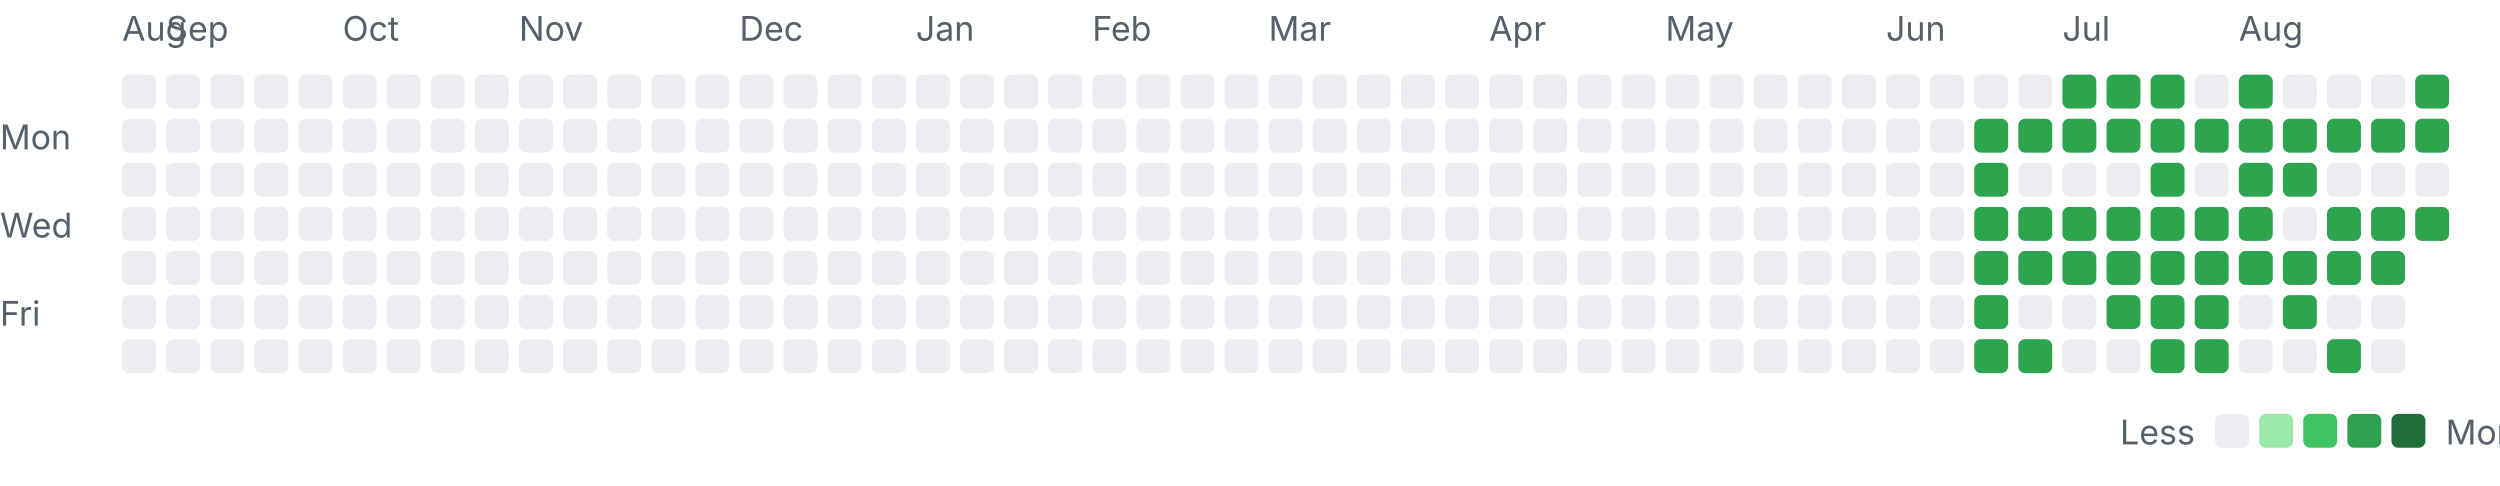
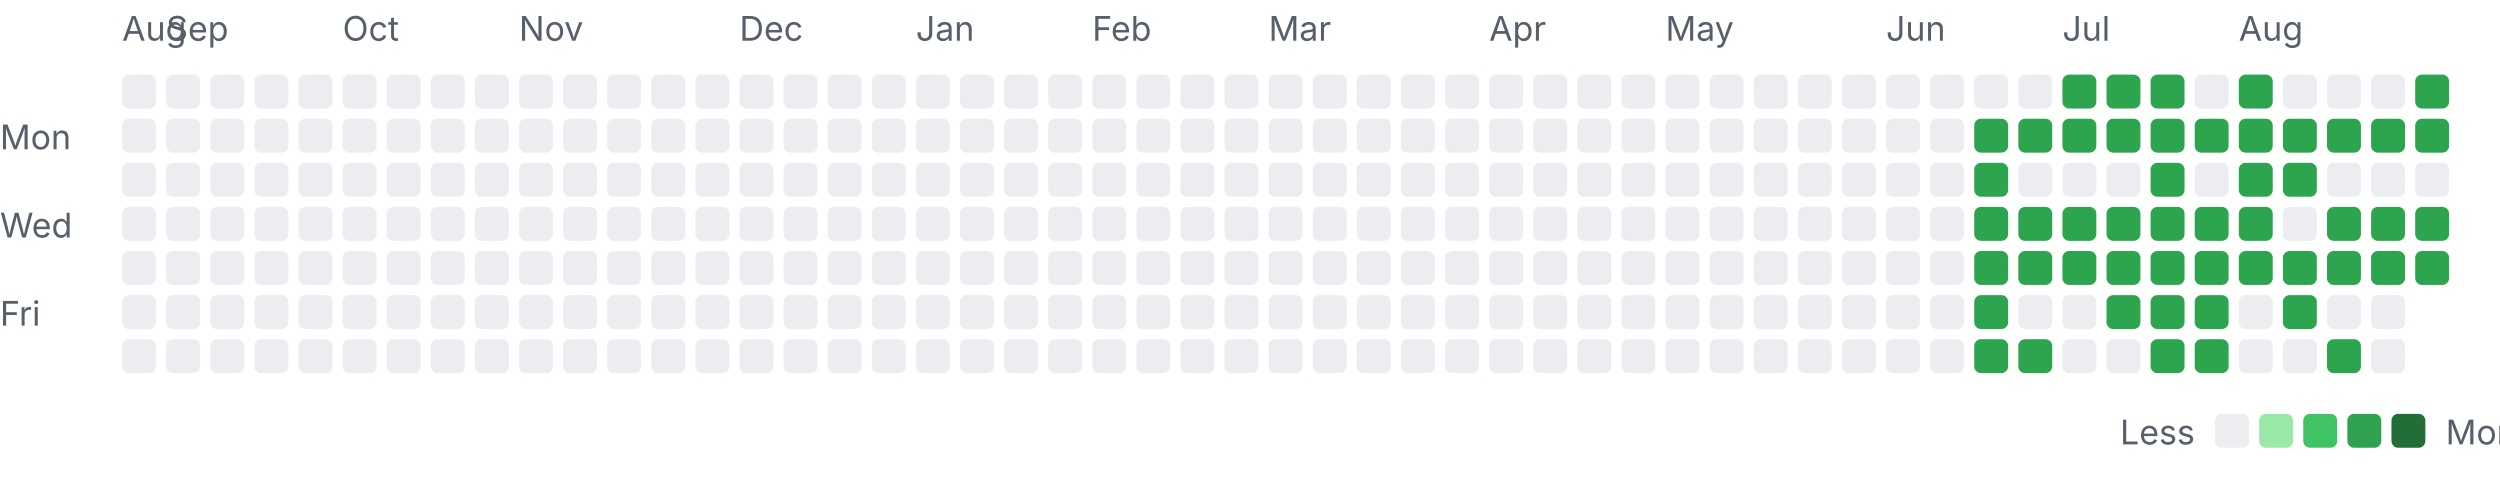
<svg xmlns="http://www.w3.org/2000/svg" viewBox="0 0 737 143" width="737" height="143" role="img" aria-label="Repository activity heatmap">
  <text x="36" y="12" font-size="10" fill="#57606a" font-family="-apple-system,BlinkMacSystemFont,Segoe UI,sans-serif">Aug</text>
  <text x="49" y="12" font-size="10" fill="#57606a" font-family="-apple-system,BlinkMacSystemFont,Segoe UI,sans-serif">Sep</text>
  <text x="101" y="12" font-size="10" fill="#57606a" font-family="-apple-system,BlinkMacSystemFont,Segoe UI,sans-serif">Oct</text>
  <text x="153" y="12" font-size="10" fill="#57606a" font-family="-apple-system,BlinkMacSystemFont,Segoe UI,sans-serif">Nov</text>
  <text x="218" y="12" font-size="10" fill="#57606a" font-family="-apple-system,BlinkMacSystemFont,Segoe UI,sans-serif">Dec</text>
  <text x="270" y="12" font-size="10" fill="#57606a" font-family="-apple-system,BlinkMacSystemFont,Segoe UI,sans-serif">Jan</text>
  <text x="322" y="12" font-size="10" fill="#57606a" font-family="-apple-system,BlinkMacSystemFont,Segoe UI,sans-serif">Feb</text>
  <text x="374" y="12" font-size="10" fill="#57606a" font-family="-apple-system,BlinkMacSystemFont,Segoe UI,sans-serif">Mar</text>
  <text x="439" y="12" font-size="10" fill="#57606a" font-family="-apple-system,BlinkMacSystemFont,Segoe UI,sans-serif">Apr</text>
  <text x="491" y="12" font-size="10" fill="#57606a" font-family="-apple-system,BlinkMacSystemFont,Segoe UI,sans-serif">May</text>
  <text x="556" y="12" font-size="10" fill="#57606a" font-family="-apple-system,BlinkMacSystemFont,Segoe UI,sans-serif">Jun</text>
  <text x="608" y="12" font-size="10" fill="#57606a" font-family="-apple-system,BlinkMacSystemFont,Segoe UI,sans-serif">Jul</text>
  <text x="660" y="12" font-size="10" fill="#57606a" font-family="-apple-system,BlinkMacSystemFont,Segoe UI,sans-serif">Aug</text>
  <text x="0" y="44" font-size="10" fill="#57606a" font-family="-apple-system,BlinkMacSystemFont,Segoe UI,sans-serif">Mon</text>
  <text x="0" y="70" font-size="10" fill="#57606a" font-family="-apple-system,BlinkMacSystemFont,Segoe UI,sans-serif">Wed</text>
  <text x="0" y="96" font-size="10" fill="#57606a" font-family="-apple-system,BlinkMacSystemFont,Segoe UI,sans-serif">Fri</text>
  <text x="625" y="131" font-size="10" fill="#57606a" font-family="-apple-system,BlinkMacSystemFont,Segoe UI,sans-serif">Less</text>
  <rect x="653" y="122" width="10" height="10" rx="2" fill="#ebedf0" />
  <rect x="666" y="122" width="10" height="10" rx="2" fill="#9be9a8" />
  <rect x="679" y="122" width="10" height="10" rx="2" fill="#40c463" />
  <rect x="692" y="122" width="10" height="10" rx="2" fill="#30a14e" />
  <rect x="705" y="122" width="10" height="10" rx="2" fill="#216e39" />
  <text x="721" y="131" font-size="10" fill="#57606a" font-family="-apple-system,BlinkMacSystemFont,Segoe UI,sans-serif">More</text>
  <rect x="36" y="22" width="10" height="10" rx="2" fill="#ebedf0" />
  <rect x="36" y="35" width="10" height="10" rx="2" fill="#ebedf0" />
  <rect x="36" y="48" width="10" height="10" rx="2" fill="#ebedf0" />
  <rect x="36" y="61" width="10" height="10" rx="2" fill="#ebedf0" />
  <rect x="36" y="74" width="10" height="10" rx="2" fill="#ebedf0" />
  <rect x="36" y="87" width="10" height="10" rx="2" fill="#ebedf0" />
  <rect x="36" y="100" width="10" height="10" rx="2" fill="#ebedf0" />
  <rect x="49" y="22" width="10" height="10" rx="2" fill="#ebedf0" />
  <rect x="49" y="35" width="10" height="10" rx="2" fill="#ebedf0" />
  <rect x="49" y="48" width="10" height="10" rx="2" fill="#ebedf0" />
  <rect x="49" y="61" width="10" height="10" rx="2" fill="#ebedf0" />
  <rect x="49" y="74" width="10" height="10" rx="2" fill="#ebedf0" />
  <rect x="49" y="87" width="10" height="10" rx="2" fill="#ebedf0" />
  <rect x="49" y="100" width="10" height="10" rx="2" fill="#ebedf0" />
  <rect x="62" y="22" width="10" height="10" rx="2" fill="#ebedf0" />
  <rect x="62" y="35" width="10" height="10" rx="2" fill="#ebedf0" />
  <rect x="62" y="48" width="10" height="10" rx="2" fill="#ebedf0" />
  <rect x="62" y="61" width="10" height="10" rx="2" fill="#ebedf0" />
  <rect x="62" y="74" width="10" height="10" rx="2" fill="#ebedf0" />
  <rect x="62" y="87" width="10" height="10" rx="2" fill="#ebedf0" />
  <rect x="62" y="100" width="10" height="10" rx="2" fill="#ebedf0" />
  <rect x="75" y="22" width="10" height="10" rx="2" fill="#ebedf0" />
  <rect x="75" y="35" width="10" height="10" rx="2" fill="#ebedf0" />
  <rect x="75" y="48" width="10" height="10" rx="2" fill="#ebedf0" />
  <rect x="75" y="61" width="10" height="10" rx="2" fill="#ebedf0" />
  <rect x="75" y="74" width="10" height="10" rx="2" fill="#ebedf0" />
  <rect x="75" y="87" width="10" height="10" rx="2" fill="#ebedf0" />
  <rect x="75" y="100" width="10" height="10" rx="2" fill="#ebedf0" />
  <rect x="88" y="22" width="10" height="10" rx="2" fill="#ebedf0" />
  <rect x="88" y="35" width="10" height="10" rx="2" fill="#ebedf0" />
  <rect x="88" y="48" width="10" height="10" rx="2" fill="#ebedf0" />
  <rect x="88" y="61" width="10" height="10" rx="2" fill="#ebedf0" />
  <rect x="88" y="74" width="10" height="10" rx="2" fill="#ebedf0" />
  <rect x="88" y="87" width="10" height="10" rx="2" fill="#ebedf0" />
  <rect x="88" y="100" width="10" height="10" rx="2" fill="#ebedf0" />
  <rect x="101" y="22" width="10" height="10" rx="2" fill="#ebedf0" />
  <rect x="101" y="35" width="10" height="10" rx="2" fill="#ebedf0" />
  <rect x="101" y="48" width="10" height="10" rx="2" fill="#ebedf0" />
  <rect x="101" y="61" width="10" height="10" rx="2" fill="#ebedf0" />
  <rect x="101" y="74" width="10" height="10" rx="2" fill="#ebedf0" />
  <rect x="101" y="87" width="10" height="10" rx="2" fill="#ebedf0" />
  <rect x="101" y="100" width="10" height="10" rx="2" fill="#ebedf0" />
  <rect x="114" y="22" width="10" height="10" rx="2" fill="#ebedf0" />
  <rect x="114" y="35" width="10" height="10" rx="2" fill="#ebedf0" />
  <rect x="114" y="48" width="10" height="10" rx="2" fill="#ebedf0" />
  <rect x="114" y="61" width="10" height="10" rx="2" fill="#ebedf0" />
  <rect x="114" y="74" width="10" height="10" rx="2" fill="#ebedf0" />
  <rect x="114" y="87" width="10" height="10" rx="2" fill="#ebedf0" />
  <rect x="114" y="100" width="10" height="10" rx="2" fill="#ebedf0" />
  <rect x="127" y="22" width="10" height="10" rx="2" fill="#ebedf0" />
  <rect x="127" y="35" width="10" height="10" rx="2" fill="#ebedf0" />
  <rect x="127" y="48" width="10" height="10" rx="2" fill="#ebedf0" />
  <rect x="127" y="61" width="10" height="10" rx="2" fill="#ebedf0" />
  <rect x="127" y="74" width="10" height="10" rx="2" fill="#ebedf0" />
  <rect x="127" y="87" width="10" height="10" rx="2" fill="#ebedf0" />
  <rect x="127" y="100" width="10" height="10" rx="2" fill="#ebedf0" />
  <rect x="140" y="22" width="10" height="10" rx="2" fill="#ebedf0" />
  <rect x="140" y="35" width="10" height="10" rx="2" fill="#ebedf0" />
  <rect x="140" y="48" width="10" height="10" rx="2" fill="#ebedf0" />
  <rect x="140" y="61" width="10" height="10" rx="2" fill="#ebedf0" />
  <rect x="140" y="74" width="10" height="10" rx="2" fill="#ebedf0" />
  <rect x="140" y="87" width="10" height="10" rx="2" fill="#ebedf0" />
  <rect x="140" y="100" width="10" height="10" rx="2" fill="#ebedf0" />
  <rect x="153" y="22" width="10" height="10" rx="2" fill="#ebedf0" />
  <rect x="153" y="35" width="10" height="10" rx="2" fill="#ebedf0" />
  <rect x="153" y="48" width="10" height="10" rx="2" fill="#ebedf0" />
  <rect x="153" y="61" width="10" height="10" rx="2" fill="#ebedf0" />
  <rect x="153" y="74" width="10" height="10" rx="2" fill="#ebedf0" />
  <rect x="153" y="87" width="10" height="10" rx="2" fill="#ebedf0" />
  <rect x="153" y="100" width="10" height="10" rx="2" fill="#ebedf0" />
  <rect x="166" y="22" width="10" height="10" rx="2" fill="#ebedf0" />
  <rect x="166" y="35" width="10" height="10" rx="2" fill="#ebedf0" />
  <rect x="166" y="48" width="10" height="10" rx="2" fill="#ebedf0" />
  <rect x="166" y="61" width="10" height="10" rx="2" fill="#ebedf0" />
  <rect x="166" y="74" width="10" height="10" rx="2" fill="#ebedf0" />
  <rect x="166" y="87" width="10" height="10" rx="2" fill="#ebedf0" />
  <rect x="166" y="100" width="10" height="10" rx="2" fill="#ebedf0" />
  <rect x="179" y="22" width="10" height="10" rx="2" fill="#ebedf0" />
  <rect x="179" y="35" width="10" height="10" rx="2" fill="#ebedf0" />
  <rect x="179" y="48" width="10" height="10" rx="2" fill="#ebedf0" />
  <rect x="179" y="61" width="10" height="10" rx="2" fill="#ebedf0" />
  <rect x="179" y="74" width="10" height="10" rx="2" fill="#ebedf0" />
  <rect x="179" y="87" width="10" height="10" rx="2" fill="#ebedf0" />
  <rect x="179" y="100" width="10" height="10" rx="2" fill="#ebedf0" />
  <rect x="192" y="22" width="10" height="10" rx="2" fill="#ebedf0" />
  <rect x="192" y="35" width="10" height="10" rx="2" fill="#ebedf0" />
  <rect x="192" y="48" width="10" height="10" rx="2" fill="#ebedf0" />
  <rect x="192" y="61" width="10" height="10" rx="2" fill="#ebedf0" />
  <rect x="192" y="74" width="10" height="10" rx="2" fill="#ebedf0" />
  <rect x="192" y="87" width="10" height="10" rx="2" fill="#ebedf0" />
  <rect x="192" y="100" width="10" height="10" rx="2" fill="#ebedf0" />
  <rect x="205" y="22" width="10" height="10" rx="2" fill="#ebedf0" />
  <rect x="205" y="35" width="10" height="10" rx="2" fill="#ebedf0" />
  <rect x="205" y="48" width="10" height="10" rx="2" fill="#ebedf0" />
  <rect x="205" y="61" width="10" height="10" rx="2" fill="#ebedf0" />
  <rect x="205" y="74" width="10" height="10" rx="2" fill="#ebedf0" />
  <rect x="205" y="87" width="10" height="10" rx="2" fill="#ebedf0" />
  <rect x="205" y="100" width="10" height="10" rx="2" fill="#ebedf0" />
  <rect x="218" y="22" width="10" height="10" rx="2" fill="#ebedf0" />
  <rect x="218" y="35" width="10" height="10" rx="2" fill="#ebedf0" />
  <rect x="218" y="48" width="10" height="10" rx="2" fill="#ebedf0" />
  <rect x="218" y="61" width="10" height="10" rx="2" fill="#ebedf0" />
  <rect x="218" y="74" width="10" height="10" rx="2" fill="#ebedf0" />
  <rect x="218" y="87" width="10" height="10" rx="2" fill="#ebedf0" />
  <rect x="218" y="100" width="10" height="10" rx="2" fill="#ebedf0" />
  <rect x="231" y="22" width="10" height="10" rx="2" fill="#ebedf0" />
  <rect x="231" y="35" width="10" height="10" rx="2" fill="#ebedf0" />
  <rect x="231" y="48" width="10" height="10" rx="2" fill="#ebedf0" />
  <rect x="231" y="61" width="10" height="10" rx="2" fill="#ebedf0" />
  <rect x="231" y="74" width="10" height="10" rx="2" fill="#ebedf0" />
  <rect x="231" y="87" width="10" height="10" rx="2" fill="#ebedf0" />
  <rect x="231" y="100" width="10" height="10" rx="2" fill="#ebedf0" />
  <rect x="244" y="22" width="10" height="10" rx="2" fill="#ebedf0" />
  <rect x="244" y="35" width="10" height="10" rx="2" fill="#ebedf0" />
  <rect x="244" y="48" width="10" height="10" rx="2" fill="#ebedf0" />
  <rect x="244" y="61" width="10" height="10" rx="2" fill="#ebedf0" />
  <rect x="244" y="74" width="10" height="10" rx="2" fill="#ebedf0" />
  <rect x="244" y="87" width="10" height="10" rx="2" fill="#ebedf0" />
  <rect x="244" y="100" width="10" height="10" rx="2" fill="#ebedf0" />
  <rect x="257" y="22" width="10" height="10" rx="2" fill="#ebedf0" />
  <rect x="257" y="35" width="10" height="10" rx="2" fill="#ebedf0" />
  <rect x="257" y="48" width="10" height="10" rx="2" fill="#ebedf0" />
  <rect x="257" y="61" width="10" height="10" rx="2" fill="#ebedf0" />
  <rect x="257" y="74" width="10" height="10" rx="2" fill="#ebedf0" />
  <rect x="257" y="87" width="10" height="10" rx="2" fill="#ebedf0" />
  <rect x="257" y="100" width="10" height="10" rx="2" fill="#ebedf0" />
  <rect x="270" y="22" width="10" height="10" rx="2" fill="#ebedf0" />
  <rect x="270" y="35" width="10" height="10" rx="2" fill="#ebedf0" />
  <rect x="270" y="48" width="10" height="10" rx="2" fill="#ebedf0" />
  <rect x="270" y="61" width="10" height="10" rx="2" fill="#ebedf0" />
  <rect x="270" y="74" width="10" height="10" rx="2" fill="#ebedf0" />
  <rect x="270" y="87" width="10" height="10" rx="2" fill="#ebedf0" />
  <rect x="270" y="100" width="10" height="10" rx="2" fill="#ebedf0" />
  <rect x="283" y="22" width="10" height="10" rx="2" fill="#ebedf0" />
  <rect x="283" y="35" width="10" height="10" rx="2" fill="#ebedf0" />
  <rect x="283" y="48" width="10" height="10" rx="2" fill="#ebedf0" />
  <rect x="283" y="61" width="10" height="10" rx="2" fill="#ebedf0" />
  <rect x="283" y="74" width="10" height="10" rx="2" fill="#ebedf0" />
  <rect x="283" y="87" width="10" height="10" rx="2" fill="#ebedf0" />
  <rect x="283" y="100" width="10" height="10" rx="2" fill="#ebedf0" />
  <rect x="296" y="22" width="10" height="10" rx="2" fill="#ebedf0" />
  <rect x="296" y="35" width="10" height="10" rx="2" fill="#ebedf0" />
  <rect x="296" y="48" width="10" height="10" rx="2" fill="#ebedf0" />
  <rect x="296" y="61" width="10" height="10" rx="2" fill="#ebedf0" />
  <rect x="296" y="74" width="10" height="10" rx="2" fill="#ebedf0" />
  <rect x="296" y="87" width="10" height="10" rx="2" fill="#ebedf0" />
  <rect x="296" y="100" width="10" height="10" rx="2" fill="#ebedf0" />
  <rect x="309" y="22" width="10" height="10" rx="2" fill="#ebedf0" />
  <rect x="309" y="35" width="10" height="10" rx="2" fill="#ebedf0" />
  <rect x="309" y="48" width="10" height="10" rx="2" fill="#ebedf0" />
  <rect x="309" y="61" width="10" height="10" rx="2" fill="#ebedf0" />
  <rect x="309" y="74" width="10" height="10" rx="2" fill="#ebedf0" />
  <rect x="309" y="87" width="10" height="10" rx="2" fill="#ebedf0" />
  <rect x="309" y="100" width="10" height="10" rx="2" fill="#ebedf0" />
  <rect x="322" y="22" width="10" height="10" rx="2" fill="#ebedf0" />
  <rect x="322" y="35" width="10" height="10" rx="2" fill="#ebedf0" />
  <rect x="322" y="48" width="10" height="10" rx="2" fill="#ebedf0" />
  <rect x="322" y="61" width="10" height="10" rx="2" fill="#ebedf0" />
  <rect x="322" y="74" width="10" height="10" rx="2" fill="#ebedf0" />
  <rect x="322" y="87" width="10" height="10" rx="2" fill="#ebedf0" />
  <rect x="322" y="100" width="10" height="10" rx="2" fill="#ebedf0" />
  <rect x="335" y="22" width="10" height="10" rx="2" fill="#ebedf0" />
  <rect x="335" y="35" width="10" height="10" rx="2" fill="#ebedf0" />
  <rect x="335" y="48" width="10" height="10" rx="2" fill="#ebedf0" />
  <rect x="335" y="61" width="10" height="10" rx="2" fill="#ebedf0" />
  <rect x="335" y="74" width="10" height="10" rx="2" fill="#ebedf0" />
  <rect x="335" y="87" width="10" height="10" rx="2" fill="#ebedf0" />
  <rect x="335" y="100" width="10" height="10" rx="2" fill="#ebedf0" />
  <rect x="348" y="22" width="10" height="10" rx="2" fill="#ebedf0" />
  <rect x="348" y="35" width="10" height="10" rx="2" fill="#ebedf0" />
  <rect x="348" y="48" width="10" height="10" rx="2" fill="#ebedf0" />
  <rect x="348" y="61" width="10" height="10" rx="2" fill="#ebedf0" />
  <rect x="348" y="74" width="10" height="10" rx="2" fill="#ebedf0" />
  <rect x="348" y="87" width="10" height="10" rx="2" fill="#ebedf0" />
  <rect x="348" y="100" width="10" height="10" rx="2" fill="#ebedf0" />
  <rect x="361" y="22" width="10" height="10" rx="2" fill="#ebedf0" />
  <rect x="361" y="35" width="10" height="10" rx="2" fill="#ebedf0" />
  <rect x="361" y="48" width="10" height="10" rx="2" fill="#ebedf0" />
  <rect x="361" y="61" width="10" height="10" rx="2" fill="#ebedf0" />
  <rect x="361" y="74" width="10" height="10" rx="2" fill="#ebedf0" />
  <rect x="361" y="87" width="10" height="10" rx="2" fill="#ebedf0" />
  <rect x="361" y="100" width="10" height="10" rx="2" fill="#ebedf0" />
  <rect x="374" y="22" width="10" height="10" rx="2" fill="#ebedf0" />
  <rect x="374" y="35" width="10" height="10" rx="2" fill="#ebedf0" />
  <rect x="374" y="48" width="10" height="10" rx="2" fill="#ebedf0" />
  <rect x="374" y="61" width="10" height="10" rx="2" fill="#ebedf0" />
  <rect x="374" y="74" width="10" height="10" rx="2" fill="#ebedf0" />
  <rect x="374" y="87" width="10" height="10" rx="2" fill="#ebedf0" />
  <rect x="374" y="100" width="10" height="10" rx="2" fill="#ebedf0" />
  <rect x="387" y="22" width="10" height="10" rx="2" fill="#ebedf0" />
  <rect x="387" y="35" width="10" height="10" rx="2" fill="#ebedf0" />
  <rect x="387" y="48" width="10" height="10" rx="2" fill="#ebedf0" />
  <rect x="387" y="61" width="10" height="10" rx="2" fill="#ebedf0" />
  <rect x="387" y="74" width="10" height="10" rx="2" fill="#ebedf0" />
  <rect x="387" y="87" width="10" height="10" rx="2" fill="#ebedf0" />
  <rect x="387" y="100" width="10" height="10" rx="2" fill="#ebedf0" />
  <rect x="400" y="22" width="10" height="10" rx="2" fill="#ebedf0" />
  <rect x="400" y="35" width="10" height="10" rx="2" fill="#ebedf0" />
  <rect x="400" y="48" width="10" height="10" rx="2" fill="#ebedf0" />
  <rect x="400" y="61" width="10" height="10" rx="2" fill="#ebedf0" />
  <rect x="400" y="74" width="10" height="10" rx="2" fill="#ebedf0" />
  <rect x="400" y="87" width="10" height="10" rx="2" fill="#ebedf0" />
  <rect x="400" y="100" width="10" height="10" rx="2" fill="#ebedf0" />
  <rect x="413" y="22" width="10" height="10" rx="2" fill="#ebedf0" />
  <rect x="413" y="35" width="10" height="10" rx="2" fill="#ebedf0" />
  <rect x="413" y="48" width="10" height="10" rx="2" fill="#ebedf0" />
  <rect x="413" y="61" width="10" height="10" rx="2" fill="#ebedf0" />
  <rect x="413" y="74" width="10" height="10" rx="2" fill="#ebedf0" />
  <rect x="413" y="87" width="10" height="10" rx="2" fill="#ebedf0" />
  <rect x="413" y="100" width="10" height="10" rx="2" fill="#ebedf0" />
  <rect x="426" y="22" width="10" height="10" rx="2" fill="#ebedf0" />
  <rect x="426" y="35" width="10" height="10" rx="2" fill="#ebedf0" />
  <rect x="426" y="48" width="10" height="10" rx="2" fill="#ebedf0" />
  <rect x="426" y="61" width="10" height="10" rx="2" fill="#ebedf0" />
  <rect x="426" y="74" width="10" height="10" rx="2" fill="#ebedf0" />
  <rect x="426" y="87" width="10" height="10" rx="2" fill="#ebedf0" />
  <rect x="426" y="100" width="10" height="10" rx="2" fill="#ebedf0" />
  <rect x="439" y="22" width="10" height="10" rx="2" fill="#ebedf0" />
  <rect x="439" y="35" width="10" height="10" rx="2" fill="#ebedf0" />
  <rect x="439" y="48" width="10" height="10" rx="2" fill="#ebedf0" />
  <rect x="439" y="61" width="10" height="10" rx="2" fill="#ebedf0" />
  <rect x="439" y="74" width="10" height="10" rx="2" fill="#ebedf0" />
  <rect x="439" y="87" width="10" height="10" rx="2" fill="#ebedf0" />
  <rect x="439" y="100" width="10" height="10" rx="2" fill="#ebedf0" />
  <rect x="452" y="22" width="10" height="10" rx="2" fill="#ebedf0" />
  <rect x="452" y="35" width="10" height="10" rx="2" fill="#ebedf0" />
  <rect x="452" y="48" width="10" height="10" rx="2" fill="#ebedf0" />
  <rect x="452" y="61" width="10" height="10" rx="2" fill="#ebedf0" />
  <rect x="452" y="74" width="10" height="10" rx="2" fill="#ebedf0" />
  <rect x="452" y="87" width="10" height="10" rx="2" fill="#ebedf0" />
  <rect x="452" y="100" width="10" height="10" rx="2" fill="#ebedf0" />
  <rect x="465" y="22" width="10" height="10" rx="2" fill="#ebedf0" />
  <rect x="465" y="35" width="10" height="10" rx="2" fill="#ebedf0" />
  <rect x="465" y="48" width="10" height="10" rx="2" fill="#ebedf0" />
  <rect x="465" y="61" width="10" height="10" rx="2" fill="#ebedf0" />
  <rect x="465" y="74" width="10" height="10" rx="2" fill="#ebedf0" />
  <rect x="465" y="87" width="10" height="10" rx="2" fill="#ebedf0" />
  <rect x="465" y="100" width="10" height="10" rx="2" fill="#ebedf0" />
  <rect x="478" y="22" width="10" height="10" rx="2" fill="#ebedf0" />
  <rect x="478" y="35" width="10" height="10" rx="2" fill="#ebedf0" />
  <rect x="478" y="48" width="10" height="10" rx="2" fill="#ebedf0" />
  <rect x="478" y="61" width="10" height="10" rx="2" fill="#ebedf0" />
  <rect x="478" y="74" width="10" height="10" rx="2" fill="#ebedf0" />
  <rect x="478" y="87" width="10" height="10" rx="2" fill="#ebedf0" />
  <rect x="478" y="100" width="10" height="10" rx="2" fill="#ebedf0" />
  <rect x="491" y="22" width="10" height="10" rx="2" fill="#ebedf0" />
  <rect x="491" y="35" width="10" height="10" rx="2" fill="#ebedf0" />
  <rect x="491" y="48" width="10" height="10" rx="2" fill="#ebedf0" />
  <rect x="491" y="61" width="10" height="10" rx="2" fill="#ebedf0" />
  <rect x="491" y="74" width="10" height="10" rx="2" fill="#ebedf0" />
  <rect x="491" y="87" width="10" height="10" rx="2" fill="#ebedf0" />
  <rect x="491" y="100" width="10" height="10" rx="2" fill="#ebedf0" />
  <rect x="504" y="22" width="10" height="10" rx="2" fill="#ebedf0" />
  <rect x="504" y="35" width="10" height="10" rx="2" fill="#ebedf0" />
  <rect x="504" y="48" width="10" height="10" rx="2" fill="#ebedf0" />
  <rect x="504" y="61" width="10" height="10" rx="2" fill="#ebedf0" />
  <rect x="504" y="74" width="10" height="10" rx="2" fill="#ebedf0" />
  <rect x="504" y="87" width="10" height="10" rx="2" fill="#ebedf0" />
  <rect x="504" y="100" width="10" height="10" rx="2" fill="#ebedf0" />
  <rect x="517" y="22" width="10" height="10" rx="2" fill="#ebedf0" />
  <rect x="517" y="35" width="10" height="10" rx="2" fill="#ebedf0" />
  <rect x="517" y="48" width="10" height="10" rx="2" fill="#ebedf0" />
  <rect x="517" y="61" width="10" height="10" rx="2" fill="#ebedf0" />
  <rect x="517" y="74" width="10" height="10" rx="2" fill="#ebedf0" />
  <rect x="517" y="87" width="10" height="10" rx="2" fill="#ebedf0" />
  <rect x="517" y="100" width="10" height="10" rx="2" fill="#ebedf0" />
  <rect x="530" y="22" width="10" height="10" rx="2" fill="#ebedf0" />
  <rect x="530" y="35" width="10" height="10" rx="2" fill="#ebedf0" />
  <rect x="530" y="48" width="10" height="10" rx="2" fill="#ebedf0" />
  <rect x="530" y="61" width="10" height="10" rx="2" fill="#ebedf0" />
  <rect x="530" y="74" width="10" height="10" rx="2" fill="#ebedf0" />
  <rect x="530" y="87" width="10" height="10" rx="2" fill="#ebedf0" />
  <rect x="530" y="100" width="10" height="10" rx="2" fill="#ebedf0" />
  <rect x="543" y="22" width="10" height="10" rx="2" fill="#ebedf0" />
  <rect x="543" y="35" width="10" height="10" rx="2" fill="#ebedf0" />
  <rect x="543" y="48" width="10" height="10" rx="2" fill="#ebedf0" />
  <rect x="543" y="61" width="10" height="10" rx="2" fill="#ebedf0" />
  <rect x="543" y="74" width="10" height="10" rx="2" fill="#ebedf0" />
  <rect x="543" y="87" width="10" height="10" rx="2" fill="#ebedf0" />
  <rect x="543" y="100" width="10" height="10" rx="2" fill="#ebedf0" />
  <rect x="556" y="22" width="10" height="10" rx="2" fill="#ebedf0" />
  <rect x="556" y="35" width="10" height="10" rx="2" fill="#ebedf0" />
  <rect x="556" y="48" width="10" height="10" rx="2" fill="#ebedf0" />
  <rect x="556" y="61" width="10" height="10" rx="2" fill="#ebedf0" />
  <rect x="556" y="74" width="10" height="10" rx="2" fill="#ebedf0" />
  <rect x="556" y="87" width="10" height="10" rx="2" fill="#ebedf0" />
  <rect x="556" y="100" width="10" height="10" rx="2" fill="#ebedf0" />
  <rect x="569" y="22" width="10" height="10" rx="2" fill="#ebedf0" />
  <rect x="569" y="35" width="10" height="10" rx="2" fill="#ebedf0" />
  <rect x="569" y="48" width="10" height="10" rx="2" fill="#ebedf0" />
  <rect x="569" y="61" width="10" height="10" rx="2" fill="#ebedf0" />
  <rect x="569" y="74" width="10" height="10" rx="2" fill="#ebedf0" />
  <rect x="569" y="87" width="10" height="10" rx="2" fill="#ebedf0" />
  <rect x="569" y="100" width="10" height="10" rx="2" fill="#ebedf0" />
  <rect x="582" y="22" width="10" height="10" rx="2" fill="#ebedf0" />
  <rect x="582" y="35" width="10" height="10" rx="2" fill="#2da44e" />
  <rect x="582" y="48" width="10" height="10" rx="2" fill="#2da44e" />
  <rect x="582" y="61" width="10" height="10" rx="2" fill="#2da44e" />
  <rect x="582" y="74" width="10" height="10" rx="2" fill="#2da44e" />
  <rect x="582" y="87" width="10" height="10" rx="2" fill="#2da44e" />
  <rect x="582" y="100" width="10" height="10" rx="2" fill="#2da44e" />
  <rect x="595" y="22" width="10" height="10" rx="2" fill="#ebedf0" />
  <rect x="595" y="35" width="10" height="10" rx="2" fill="#2da44e" />
  <rect x="595" y="48" width="10" height="10" rx="2" fill="#ebedf0" />
  <rect x="595" y="61" width="10" height="10" rx="2" fill="#2da44e" />
  <rect x="595" y="74" width="10" height="10" rx="2" fill="#2da44e" />
  <rect x="595" y="87" width="10" height="10" rx="2" fill="#ebedf0" />
  <rect x="595" y="100" width="10" height="10" rx="2" fill="#2da44e" />
  <rect x="608" y="22" width="10" height="10" rx="2" fill="#2da44e" />
  <rect x="608" y="35" width="10" height="10" rx="2" fill="#2da44e" />
  <rect x="608" y="48" width="10" height="10" rx="2" fill="#ebedf0" />
  <rect x="608" y="61" width="10" height="10" rx="2" fill="#2da44e" />
  <rect x="608" y="74" width="10" height="10" rx="2" fill="#2da44e" />
  <rect x="608" y="87" width="10" height="10" rx="2" fill="#ebedf0" />
  <rect x="608" y="100" width="10" height="10" rx="2" fill="#ebedf0" />
  <rect x="621" y="22" width="10" height="10" rx="2" fill="#2da44e" />
  <rect x="621" y="35" width="10" height="10" rx="2" fill="#2da44e" />
  <rect x="621" y="48" width="10" height="10" rx="2" fill="#ebedf0" />
  <rect x="621" y="61" width="10" height="10" rx="2" fill="#2da44e" />
  <rect x="621" y="74" width="10" height="10" rx="2" fill="#2da44e" />
  <rect x="621" y="87" width="10" height="10" rx="2" fill="#2da44e" />
  <rect x="621" y="100" width="10" height="10" rx="2" fill="#ebedf0" />
  <rect x="634" y="22" width="10" height="10" rx="2" fill="#2da44e" />
  <rect x="634" y="35" width="10" height="10" rx="2" fill="#2da44e" />
  <rect x="634" y="48" width="10" height="10" rx="2" fill="#2da44e" />
  <rect x="634" y="61" width="10" height="10" rx="2" fill="#2da44e" />
  <rect x="634" y="74" width="10" height="10" rx="2" fill="#2da44e" />
  <rect x="634" y="87" width="10" height="10" rx="2" fill="#2da44e" />
  <rect x="634" y="100" width="10" height="10" rx="2" fill="#2da44e" />
  <rect x="647" y="22" width="10" height="10" rx="2" fill="#ebedf0" />
  <rect x="647" y="35" width="10" height="10" rx="2" fill="#2da44e" />
  <rect x="647" y="48" width="10" height="10" rx="2" fill="#ebedf0" />
  <rect x="647" y="61" width="10" height="10" rx="2" fill="#2da44e" />
  <rect x="647" y="74" width="10" height="10" rx="2" fill="#2da44e" />
  <rect x="647" y="87" width="10" height="10" rx="2" fill="#2da44e" />
  <rect x="647" y="100" width="10" height="10" rx="2" fill="#2da44e" />
  <rect x="660" y="22" width="10" height="10" rx="2" fill="#2da44e" />
  <rect x="660" y="35" width="10" height="10" rx="2" fill="#2da44e" />
  <rect x="660" y="48" width="10" height="10" rx="2" fill="#2da44e" />
  <rect x="660" y="61" width="10" height="10" rx="2" fill="#2da44e" />
  <rect x="660" y="74" width="10" height="10" rx="2" fill="#2da44e" />
  <rect x="660" y="87" width="10" height="10" rx="2" fill="#ebedf0" />
  <rect x="660" y="100" width="10" height="10" rx="2" fill="#ebedf0" />
  <rect x="673" y="22" width="10" height="10" rx="2" fill="#ebedf0" />
  <rect x="673" y="35" width="10" height="10" rx="2" fill="#2da44e" />
  <rect x="673" y="48" width="10" height="10" rx="2" fill="#2da44e" />
  <rect x="673" y="61" width="10" height="10" rx="2" fill="#ebedf0" />
  <rect x="673" y="74" width="10" height="10" rx="2" fill="#2da44e" />
  <rect x="673" y="87" width="10" height="10" rx="2" fill="#2da44e" />
  <rect x="673" y="100" width="10" height="10" rx="2" fill="#ebedf0" />
  <rect x="686" y="22" width="10" height="10" rx="2" fill="#ebedf0" />
  <rect x="686" y="35" width="10" height="10" rx="2" fill="#2da44e" />
  <rect x="686" y="48" width="10" height="10" rx="2" fill="#ebedf0" />
  <rect x="686" y="61" width="10" height="10" rx="2" fill="#2da44e" />
  <rect x="686" y="74" width="10" height="10" rx="2" fill="#2da44e" />
  <rect x="686" y="87" width="10" height="10" rx="2" fill="#ebedf0" />
  <rect x="686" y="100" width="10" height="10" rx="2" fill="#2da44e" />
  <rect x="699" y="22" width="10" height="10" rx="2" fill="#ebedf0" />
  <rect x="699" y="35" width="10" height="10" rx="2" fill="#2da44e" />
  <rect x="699" y="48" width="10" height="10" rx="2" fill="#ebedf0" />
  <rect x="699" y="61" width="10" height="10" rx="2" fill="#2da44e" />
  <rect x="699" y="74" width="10" height="10" rx="2" fill="#2da44e" />
  <rect x="699" y="87" width="10" height="10" rx="2" fill="#ebedf0" />
  <rect x="699" y="100" width="10" height="10" rx="2" fill="#ebedf0" />
  <rect x="712" y="22" width="10" height="10" rx="2" fill="#2da44e" />
  <rect x="712" y="35" width="10" height="10" rx="2" fill="#2da44e" />
  <rect x="712" y="48" width="10" height="10" rx="2" fill="#ebedf0" />
  <rect x="712" y="61" width="10" height="10" rx="2" fill="#2da44e" />
+   <rect x="712" y="74" width="10" height="10" rx="2" fill="#2da44e" />
</svg>
